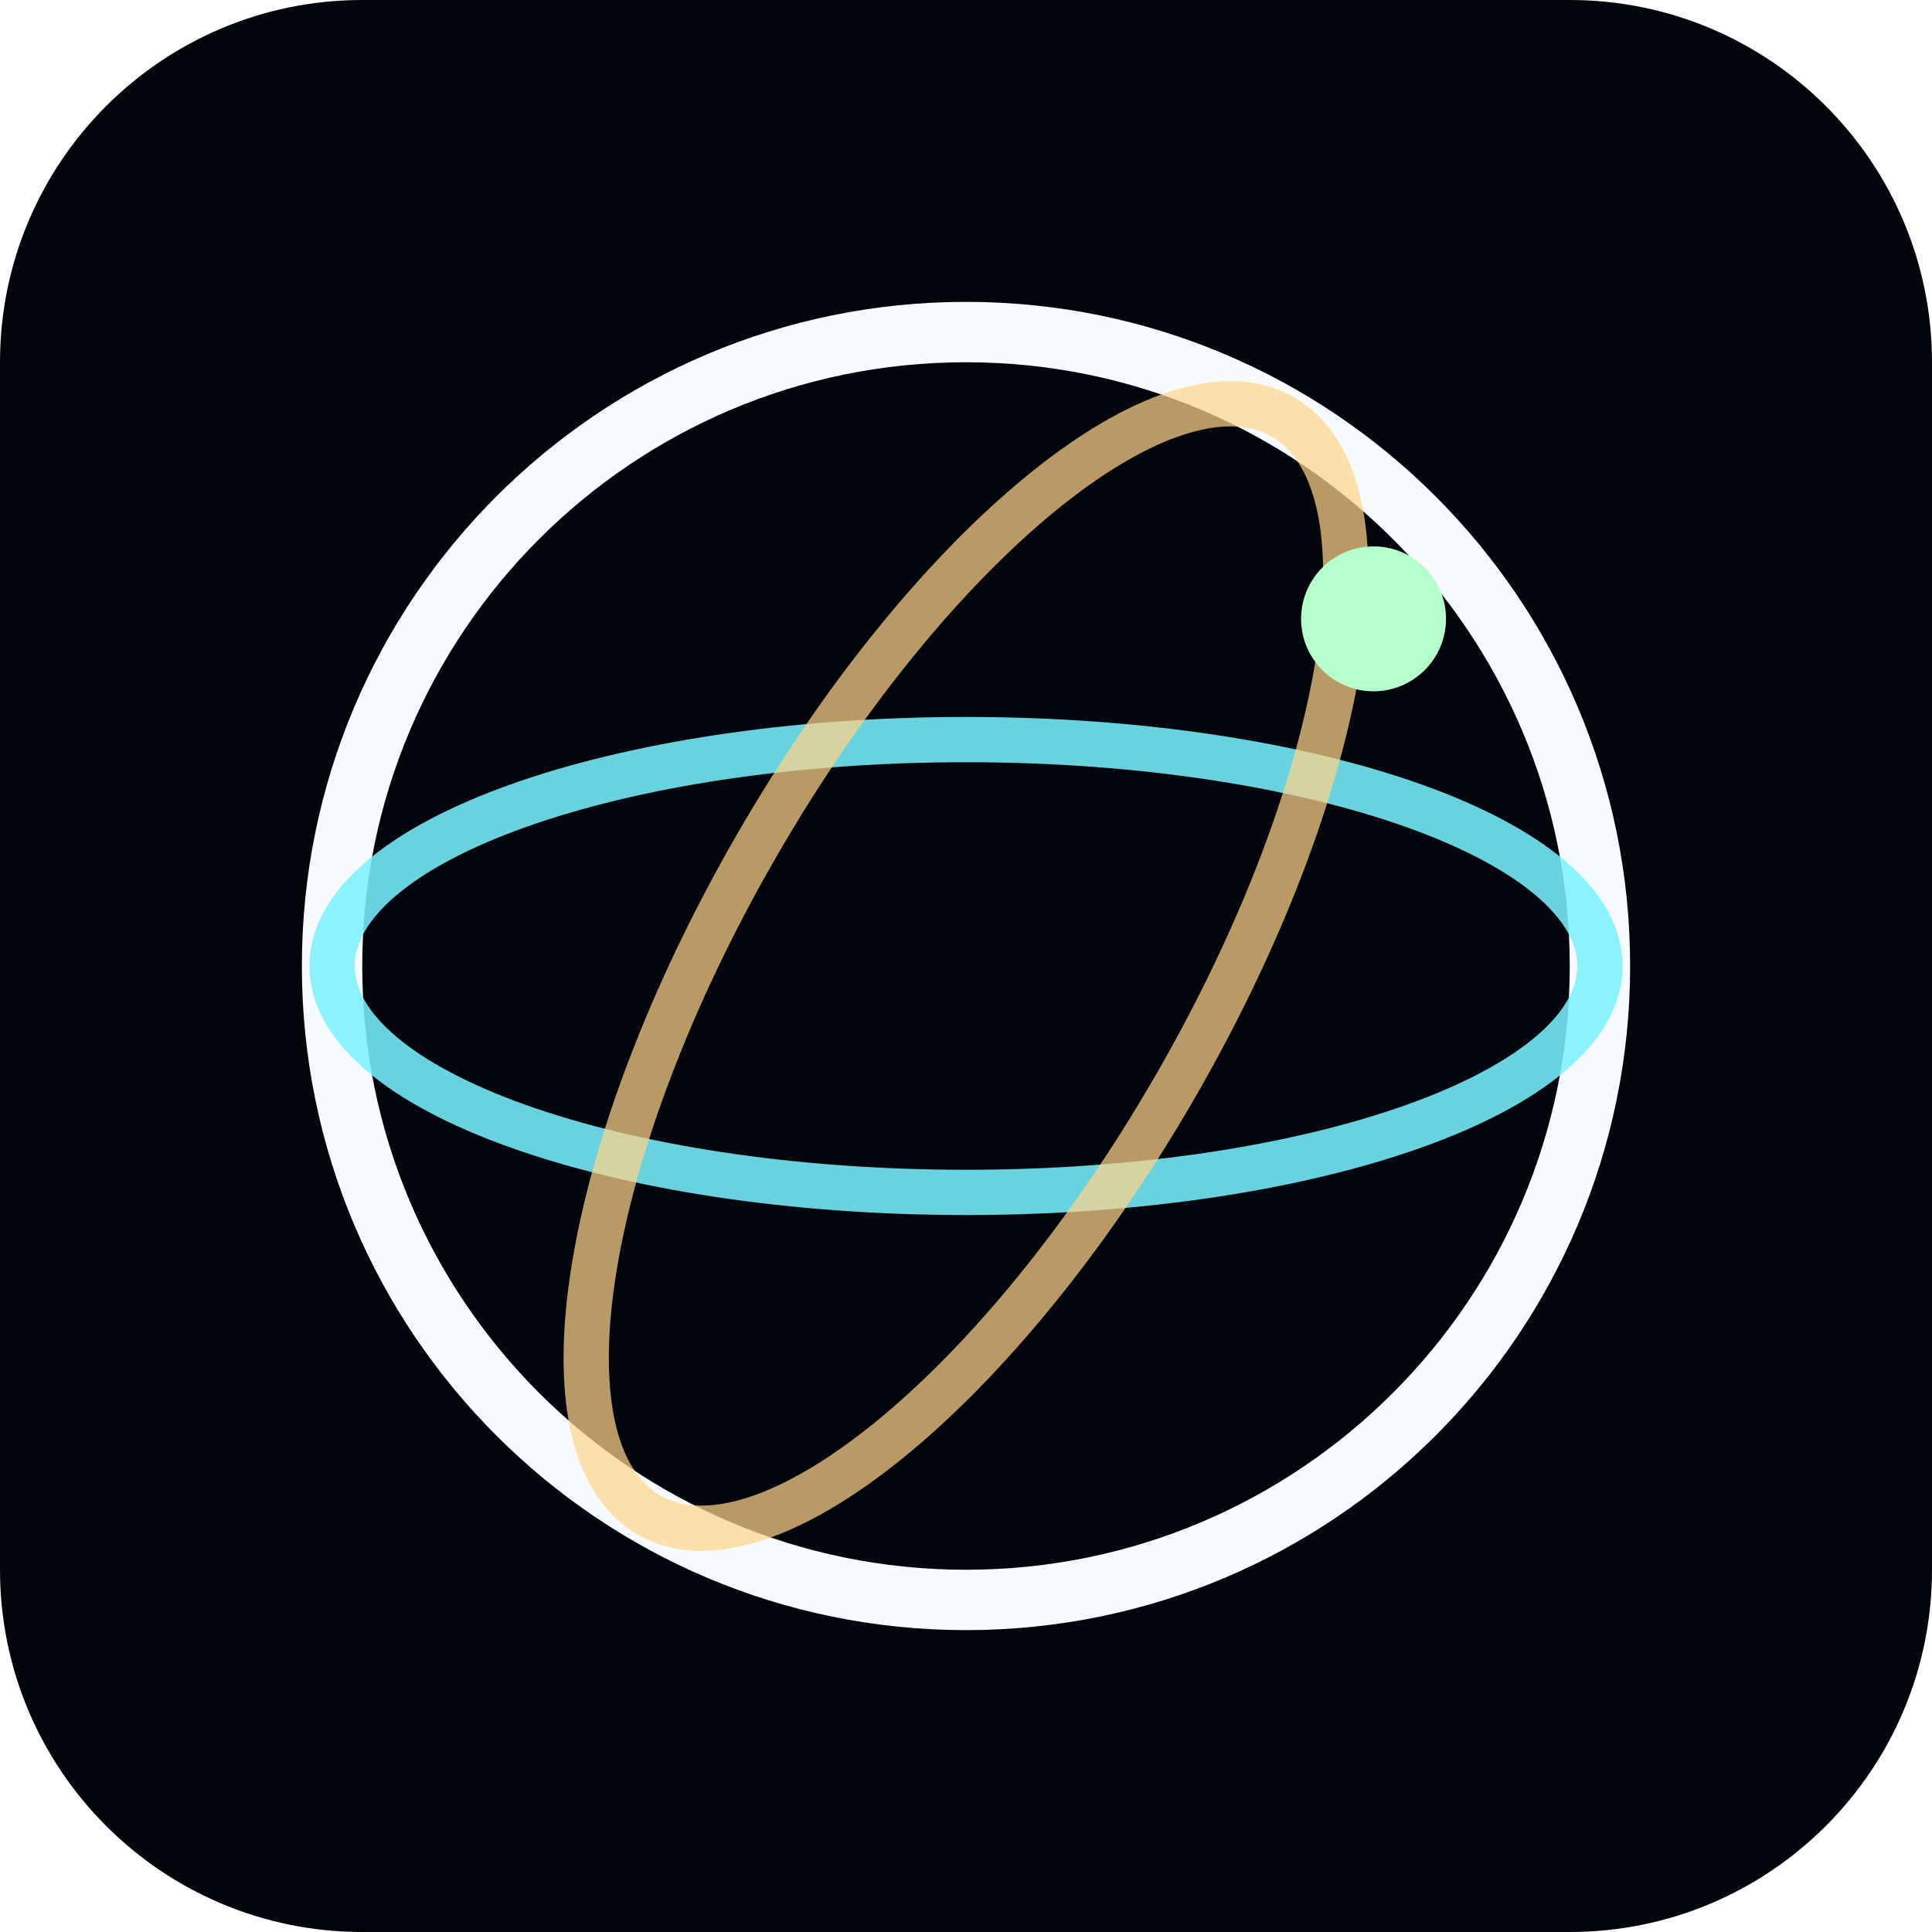
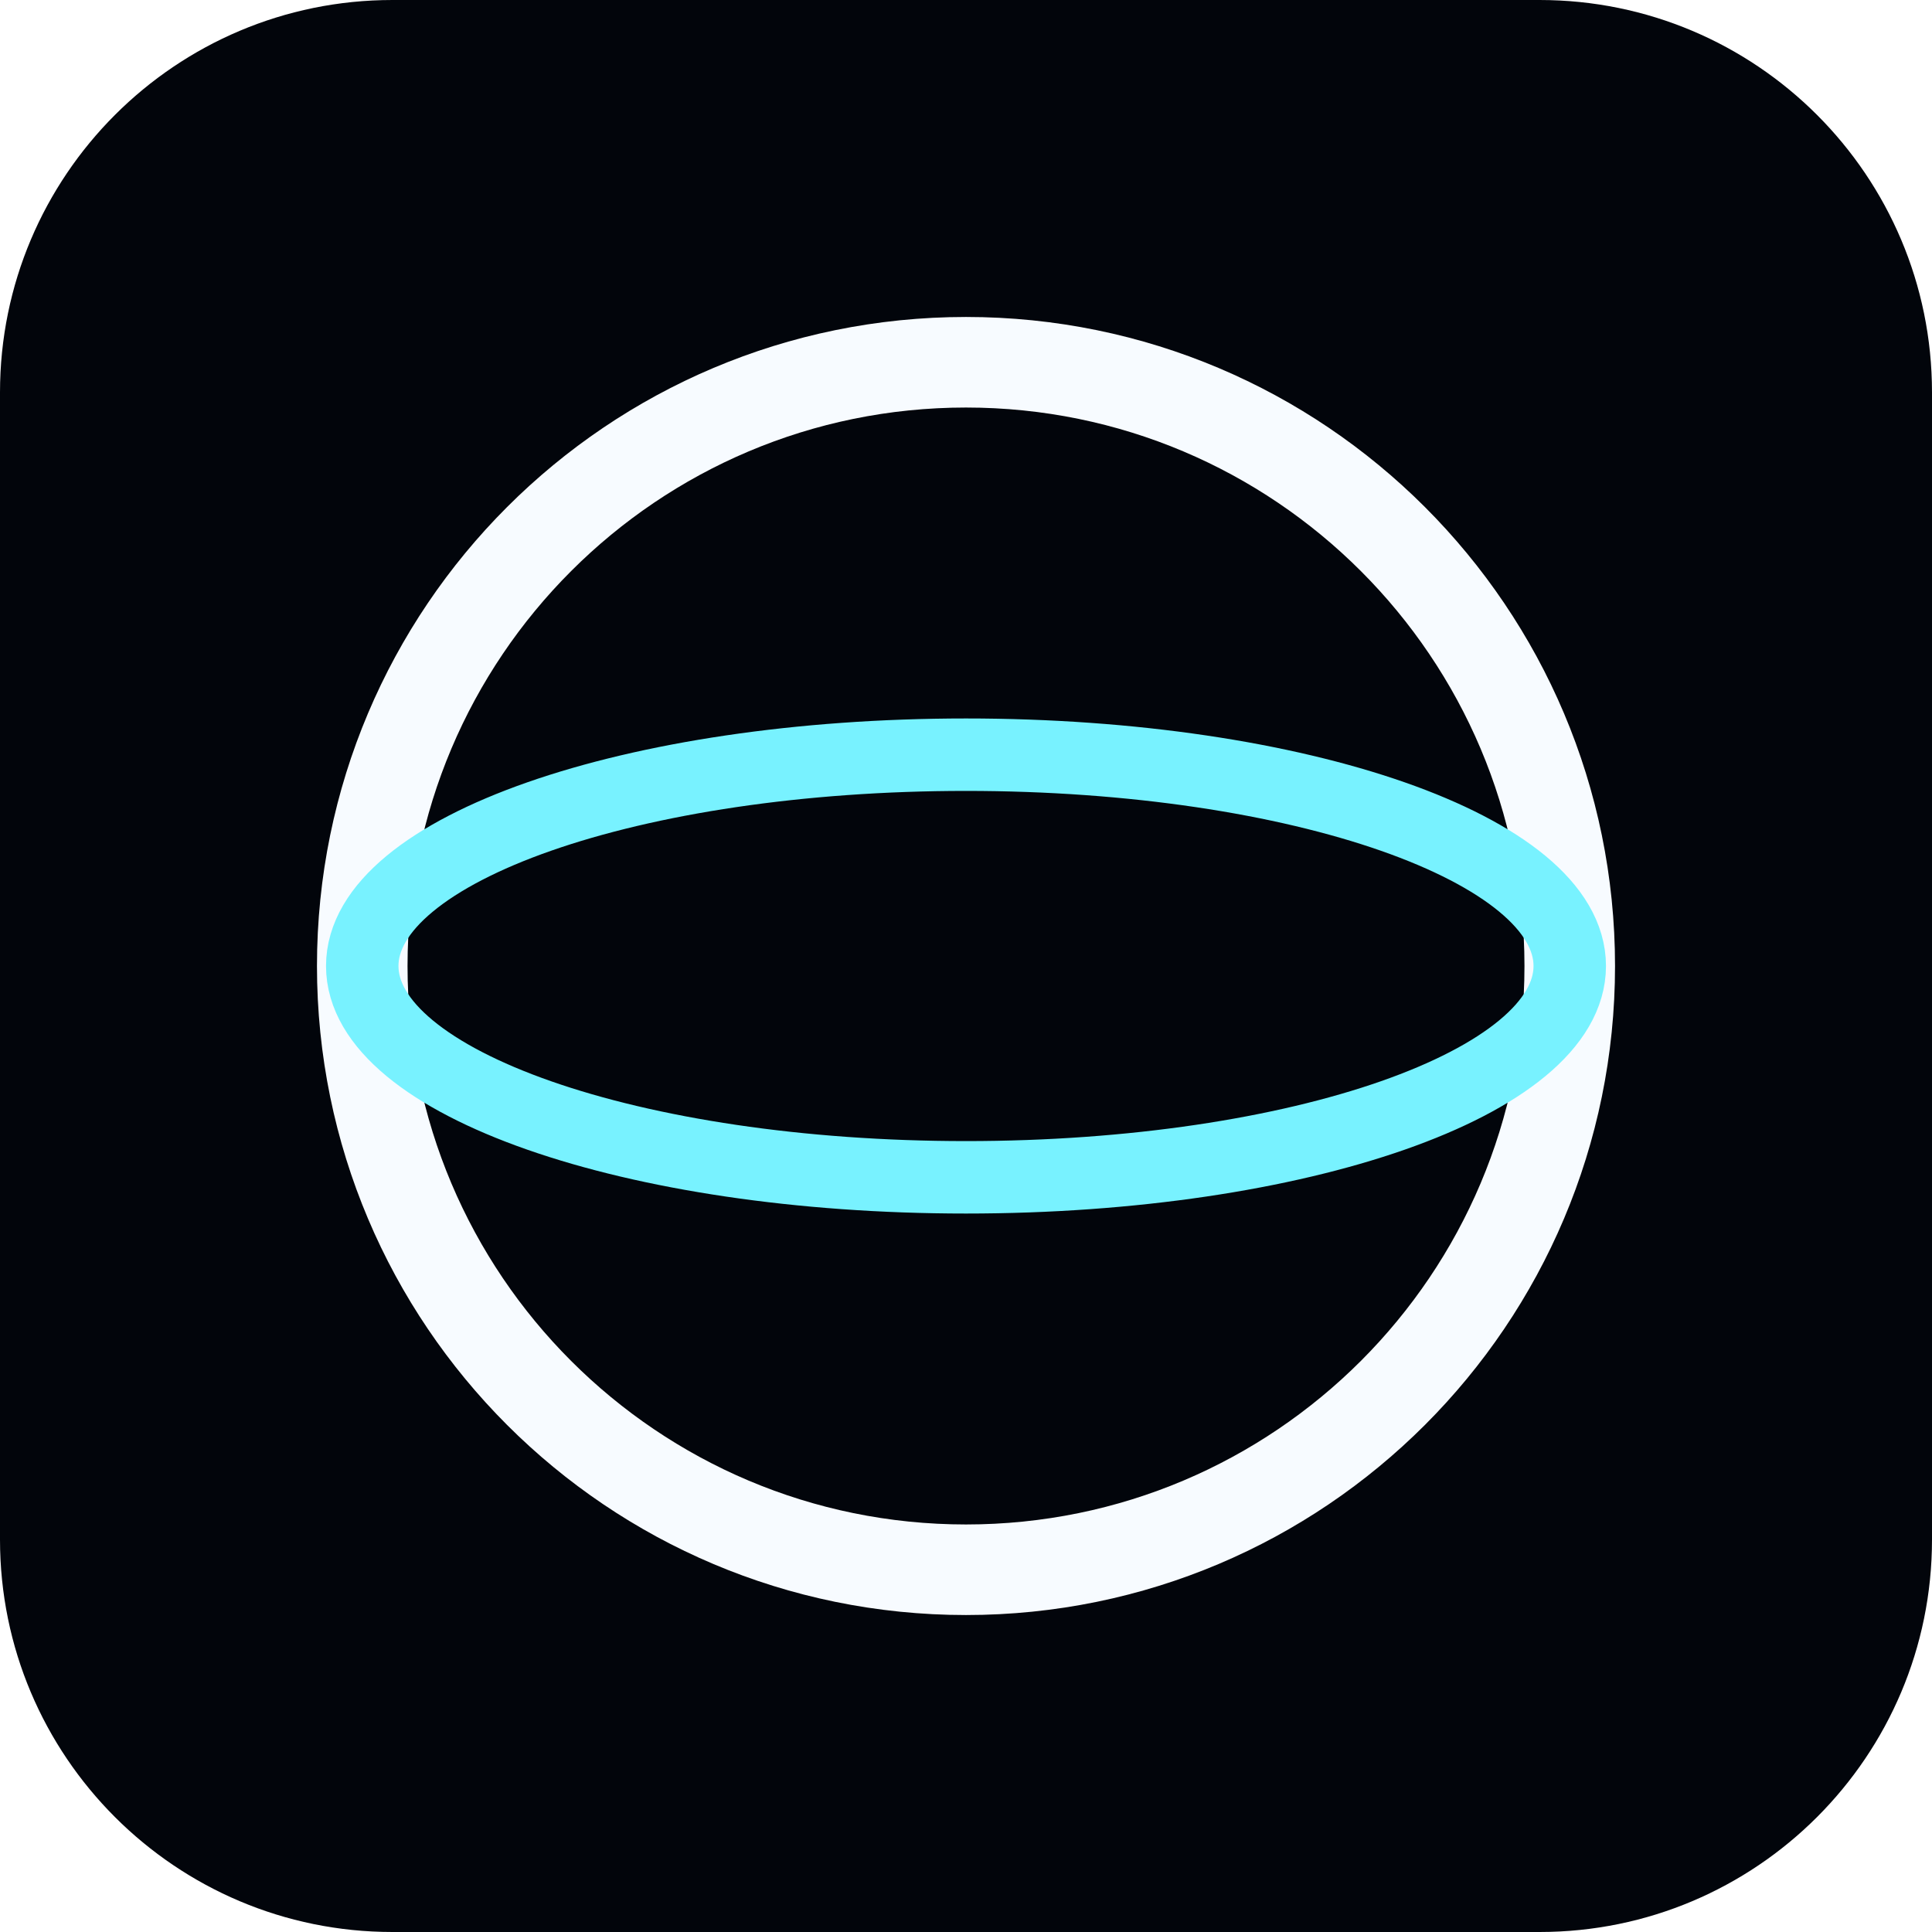
<svg xmlns="http://www.w3.org/2000/svg" viewBox="0 0 64 64" role="img" aria-label="Sphere">
-   <rect width="64" height="64" rx="12" fill="#02050b" />
-   <circle cx="32" cy="32" r="21" fill="none" stroke="#f7fbff" stroke-width="2" />
-   <ellipse cx="32" cy="32" rx="21" ry="7.5" fill="none" stroke="#78f2ff" stroke-width="1.5" opacity=".86" />
-   <ellipse cx="32" cy="32" rx="8" ry="21" fill="none" stroke="#ffd48a" stroke-width="1.5" opacity=".72" transform="rotate(30 32 32)" />
-   <circle cx="45.5" cy="20.5" r="2.4" fill="#b4ffcc" />
+   <rect width="64" height="64" rx="13" fill="#02050b" />
+   <circle cx="32" cy="32" r="20" fill="none" stroke="#f7fbff" stroke-width="3" />
+   <ellipse cx="32" cy="32" rx="20" ry="7" fill="none" stroke="#78f2ff" stroke-width="2.4" />
</svg>
